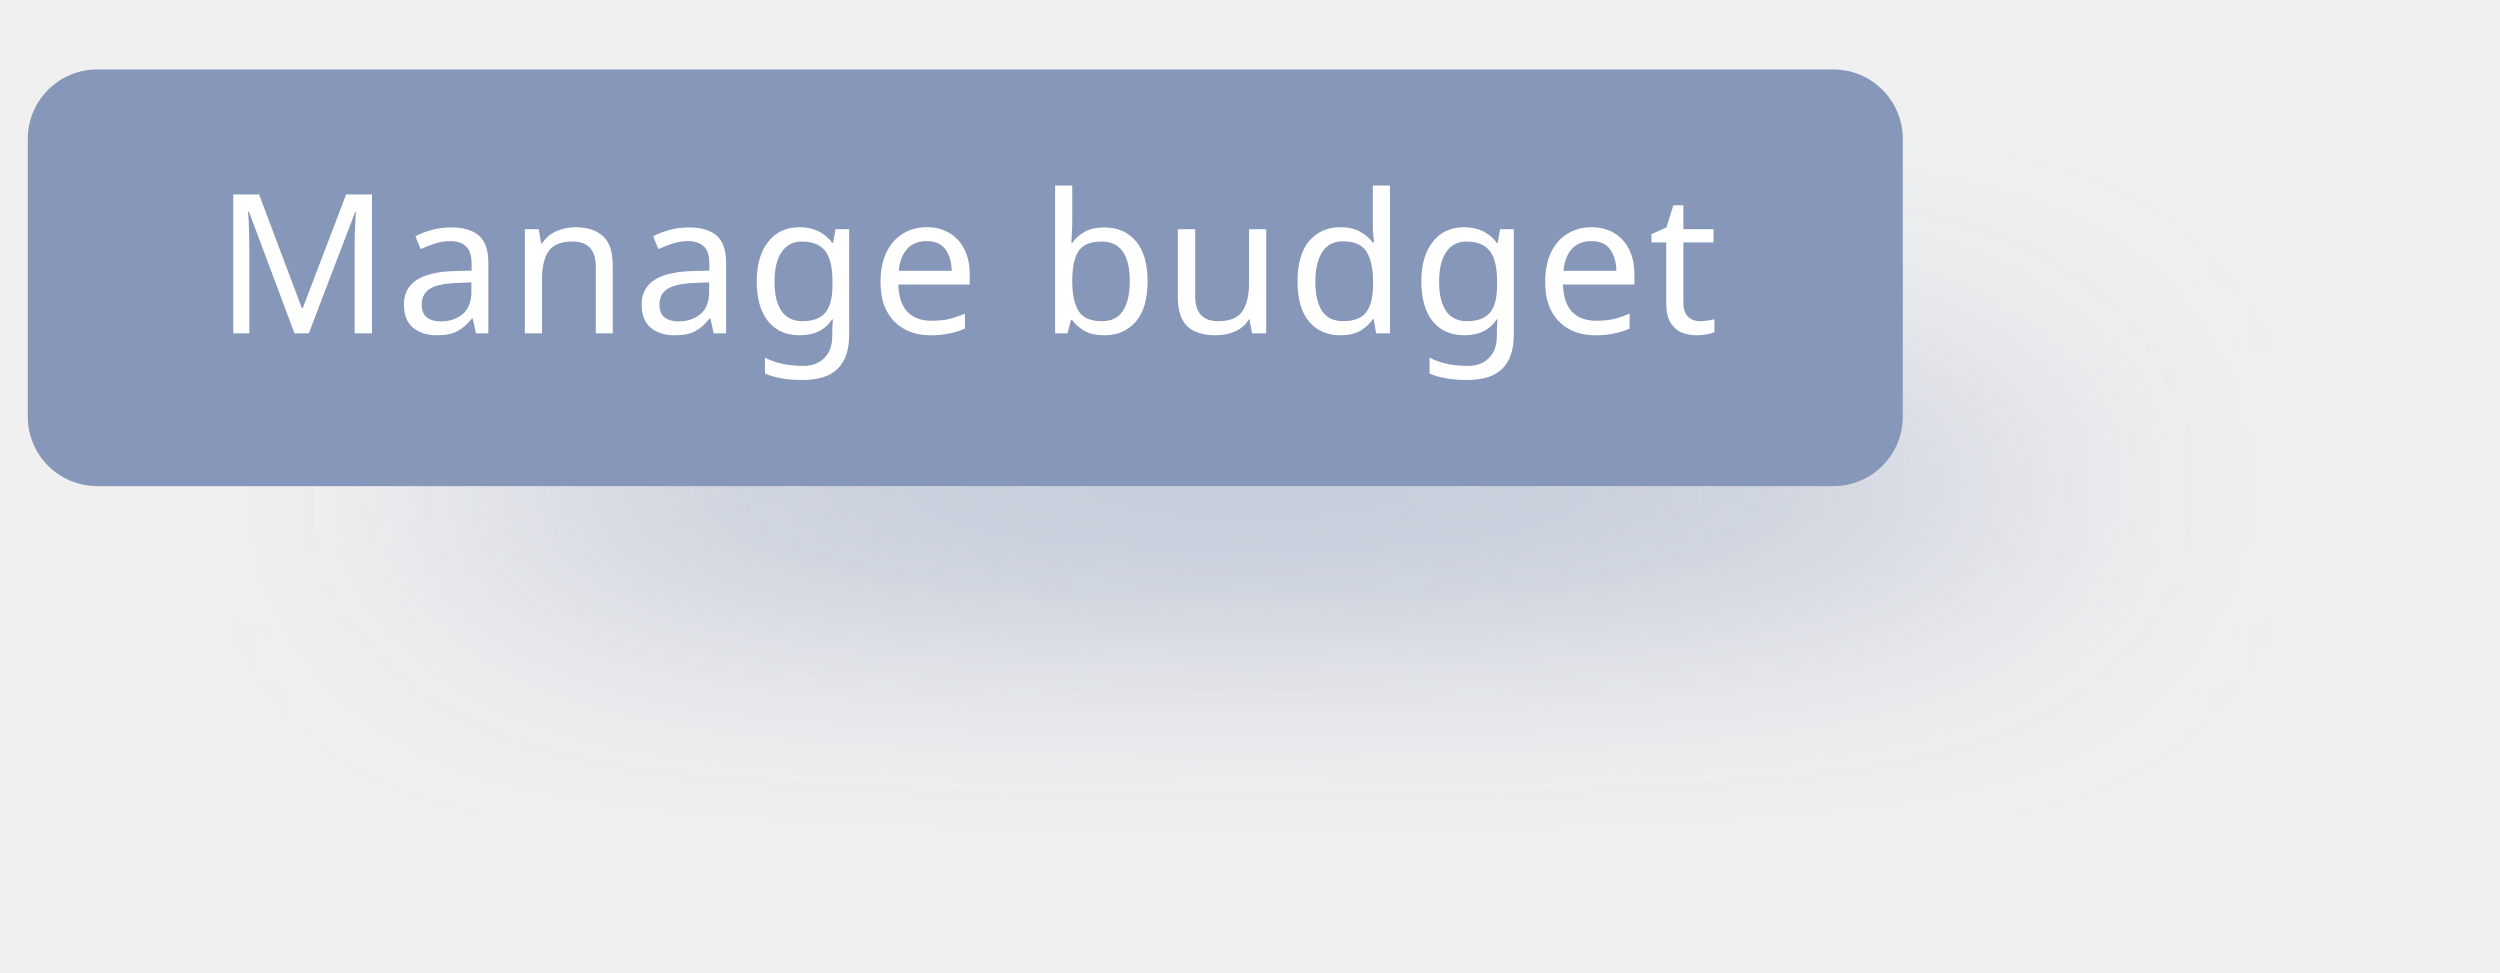
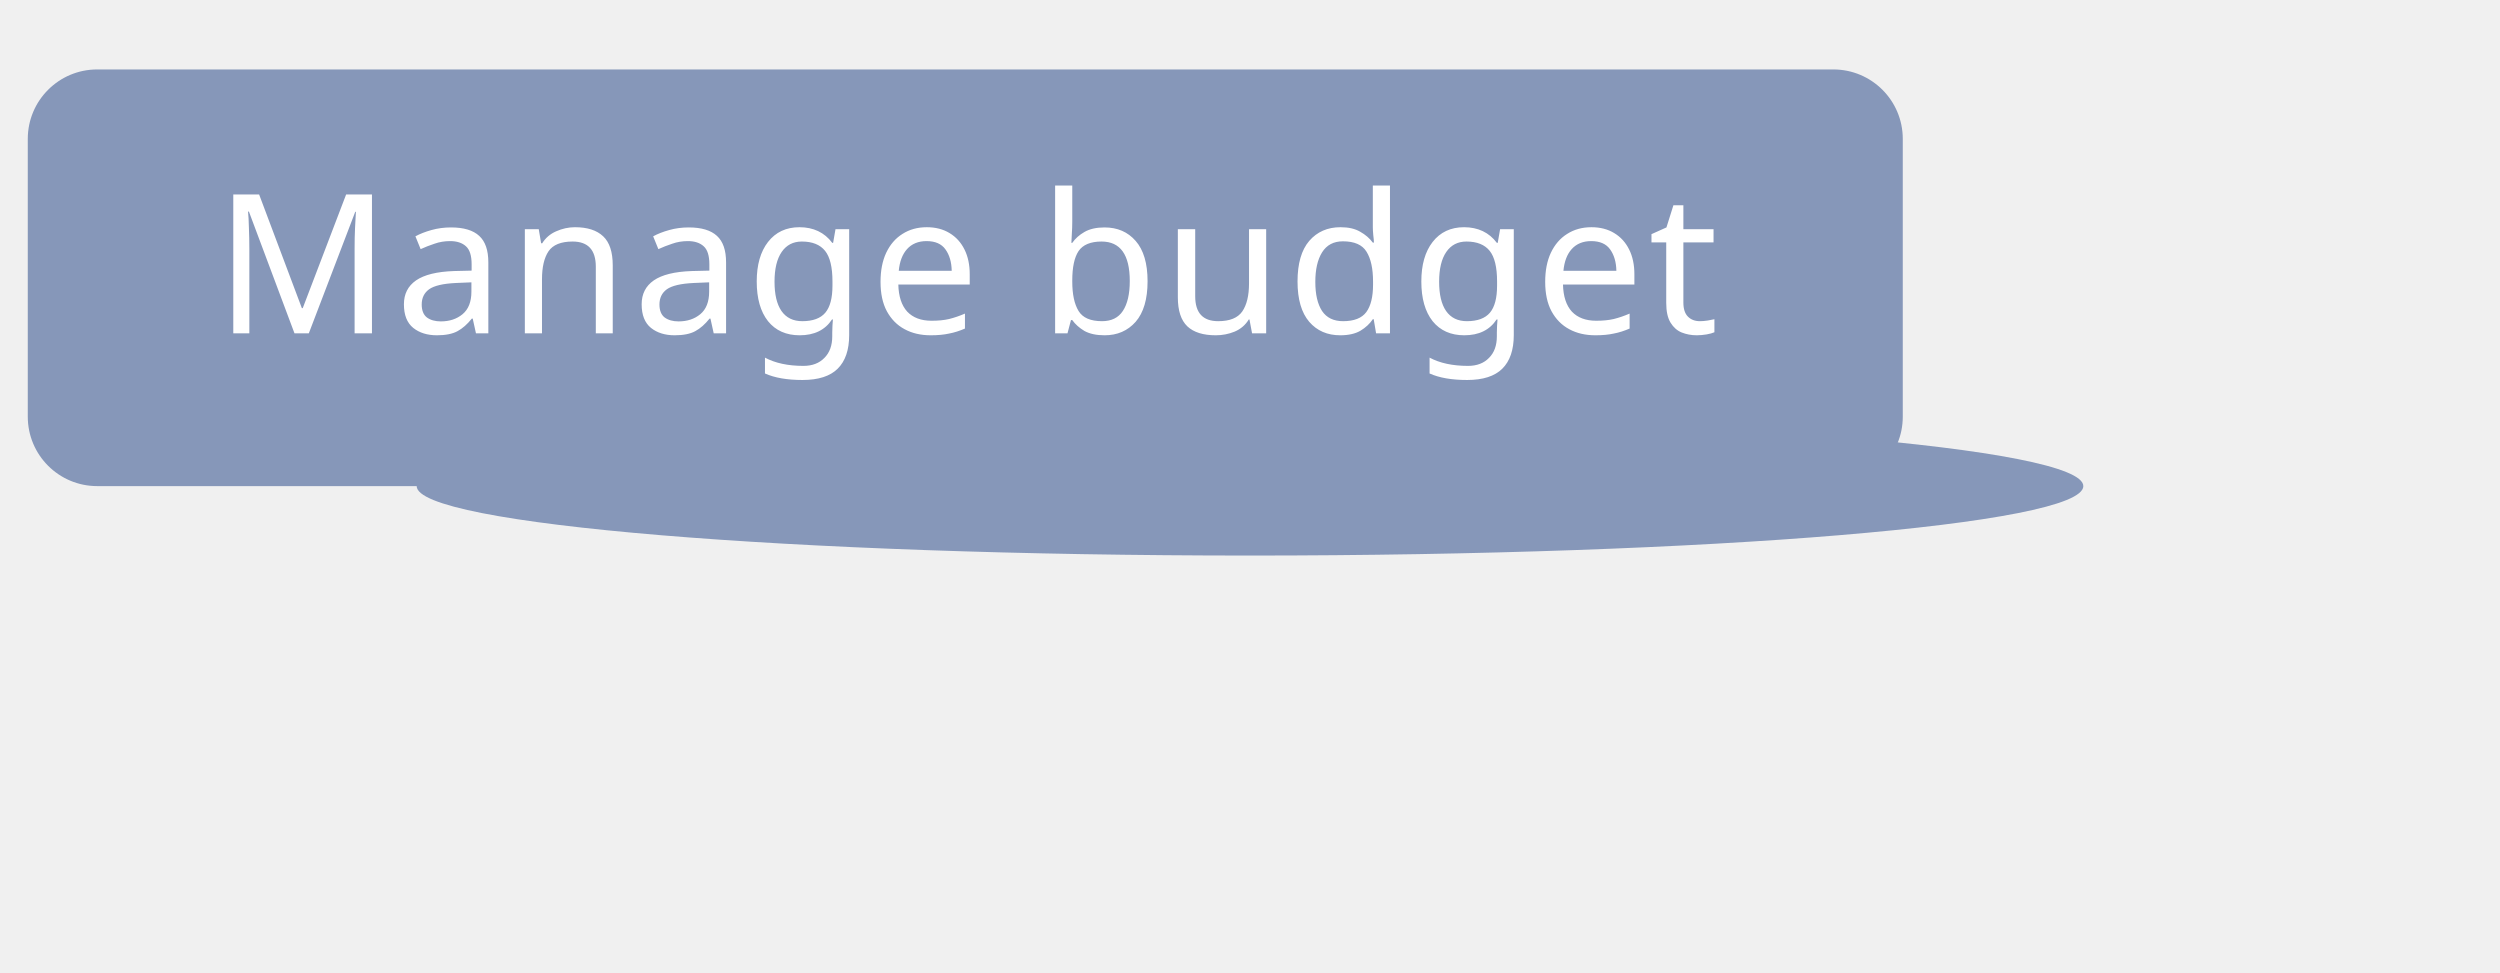
<svg xmlns="http://www.w3.org/2000/svg" width="180px" height="70px" viewBox="0 0 180 70" version="1.1">
  <defs>
-     <filter x="-25.0%" y="-300.0%" width="150.0%" height="700.0%" filterUnits="objectBoundingBox" id="filter-1">
+     <filter x="-25.0%" y="-300.0%" width="150.0%" height="700.0%" filterUnits="objectBoundingBox">
      <feGaussianBlur stdDeviation="10" in="SourceGraphic" />
    </filter>
  </defs>
-   <g id="Website" stroke="none" stroke-width="1" fill="none" fill-rule="evenodd">
+   <g stroke="none" stroke-width="1" fill="none" fill-rule="evenodd">
    <g id="Research" transform="translate(-596, -531)">
      <g id="Manage-budget" transform="translate(598, 536)">
        <ellipse id="Oval" fill="#8697B9" filter="url(#filter-1)" cx="88" cy="30" rx="60" ry="5" />
-         <rect id="Rectangle" fill="#8697B9" x="0" y="0" width="135" height="30" rx="5" />
+         <rect fill="#8697B9" x="0" y="0" width="135" height="30" rx="5" />
        <text font-family="Gilroy" font-size="14" font-weight="normal" letter-spacing="0.306" fill="#FFFFFF">
          <tspan x="13.439" y="19">Manage budget</tspan>
        </text>
      </g>
    </g>
  </g>
</svg>
